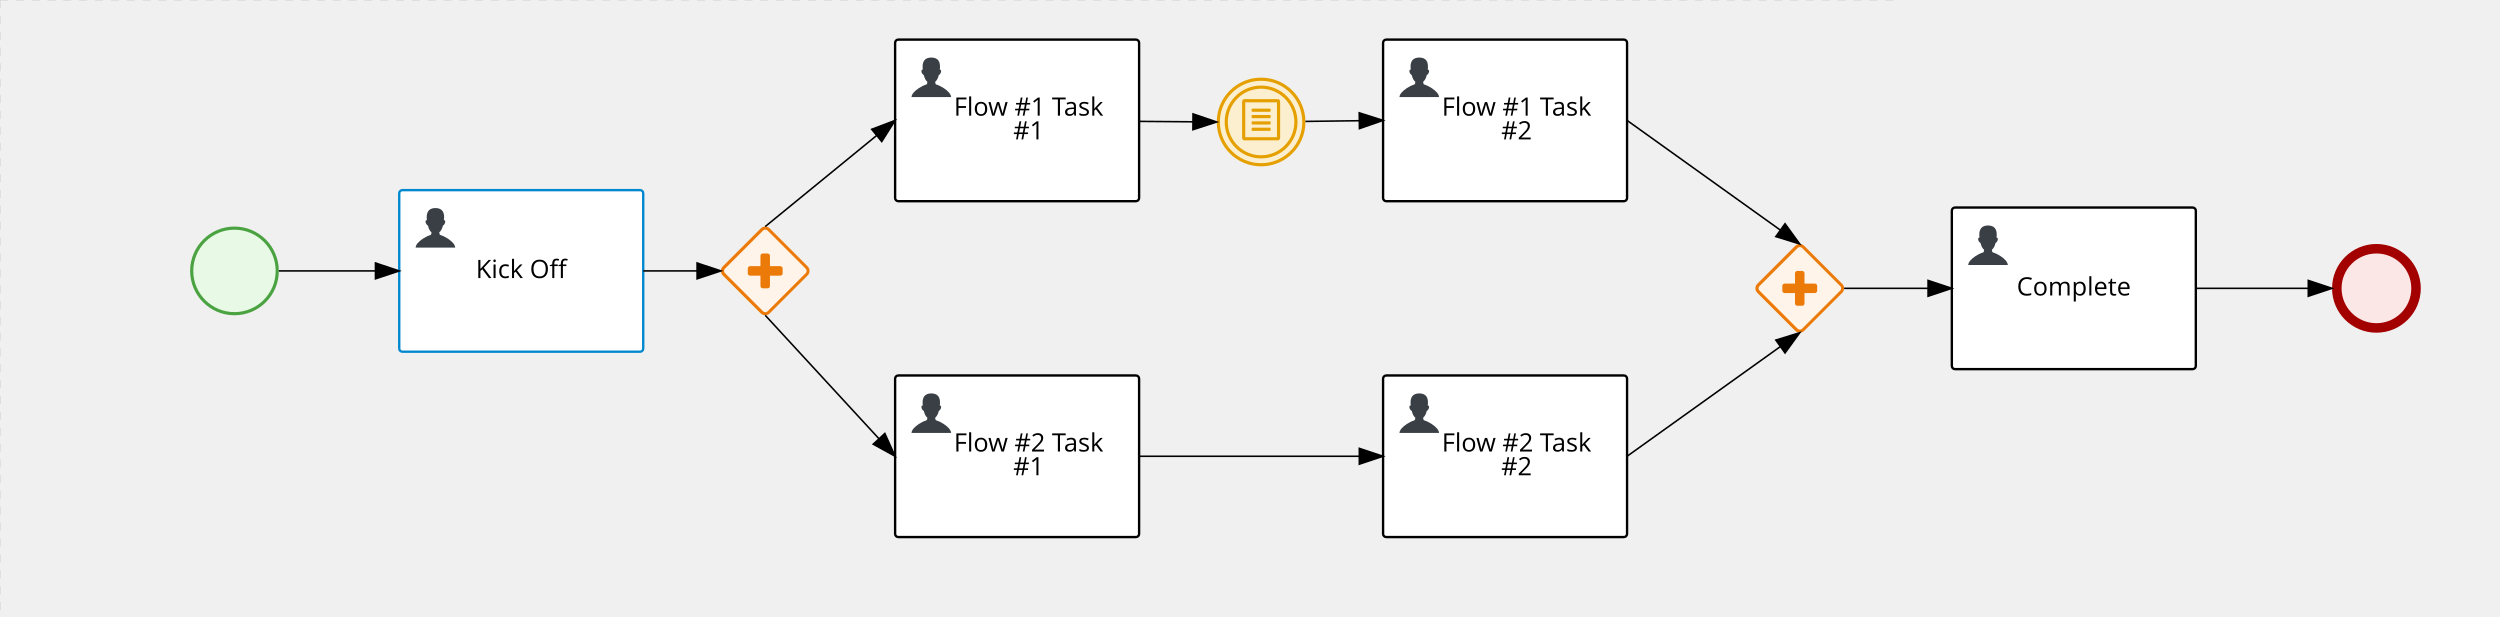
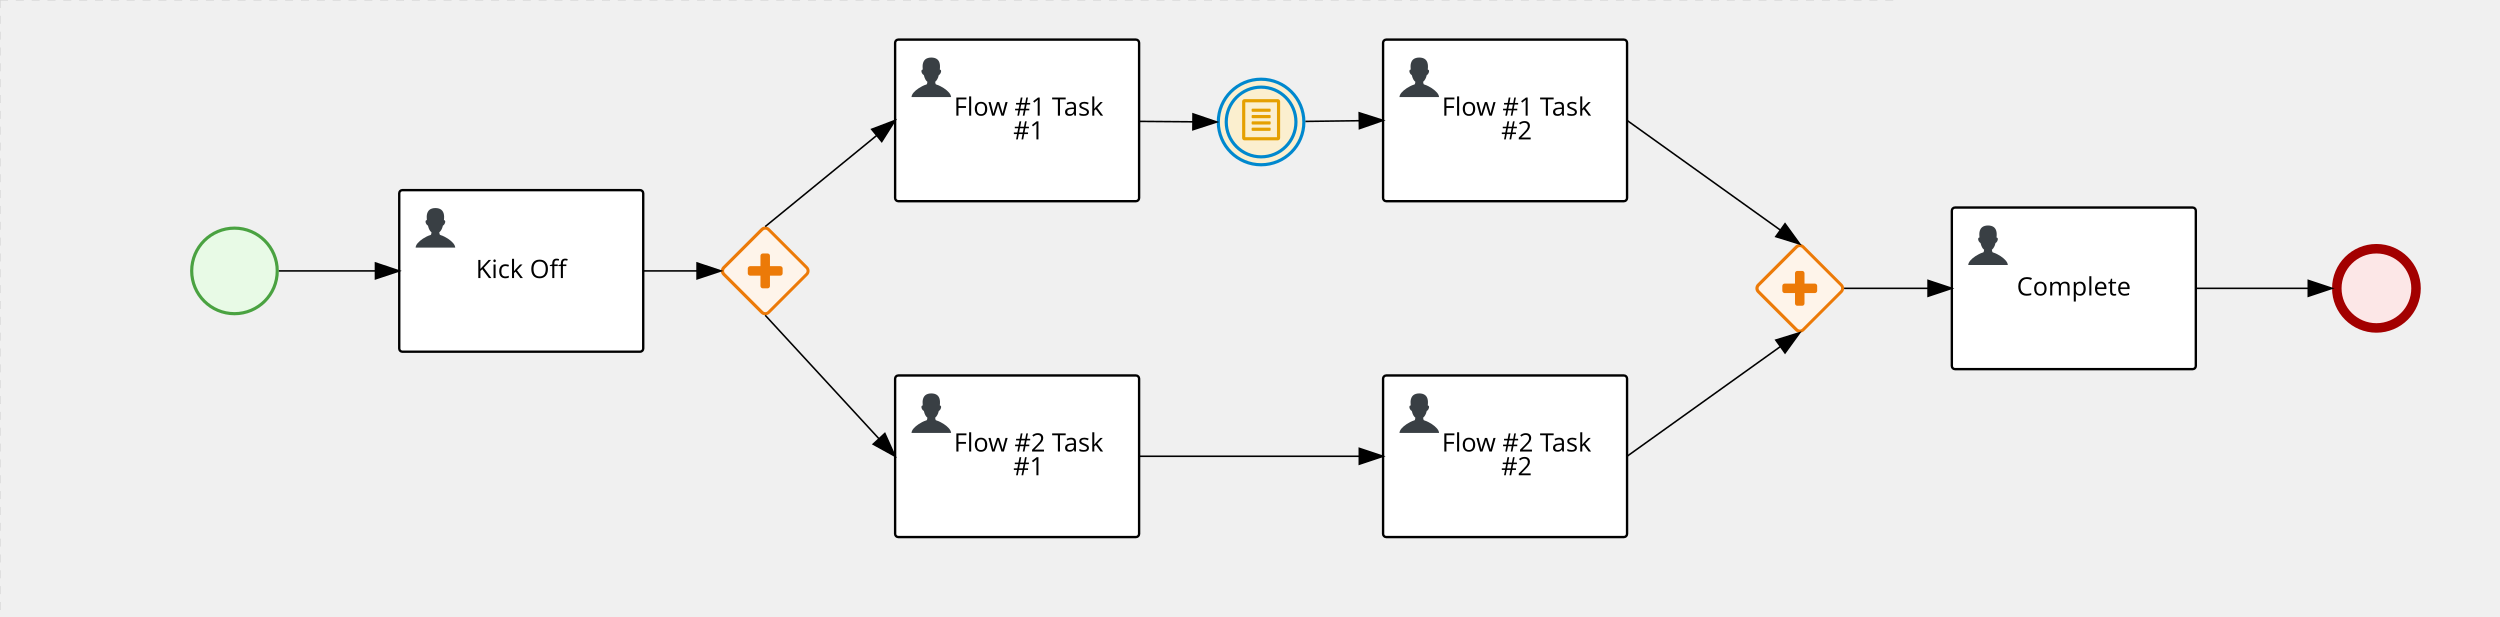
<svg xmlns="http://www.w3.org/2000/svg" version="1.1" width="1578" height="389" viewBox="0 0 1578 389">
  <defs />
  <g transform="matrix(1,0,0,1,0,0)">
    <g>
      <g>
        <g>
          <path fill="none" stroke="#d3d3d3" paint-order="fill stroke markers" d=" M 0 0 L 1200 0" stroke-miterlimit="10" stroke-opacity="0.8" stroke-dasharray="5" />
        </g>
        <g>
          <path fill="none" stroke="#d3d3d3" paint-order="fill stroke markers" d=" M 0 0 L 0 800" stroke-miterlimit="10" stroke-opacity="0.8" stroke-dasharray="5" />
        </g>
      </g>
      <g id="_BA4BEED1-CA47-4D5D-BA2C-E7393D8CBF54" bpmn2nodeid="_BA4BEED1-CA47-4D5D-BA2C-E7393D8CBF54" transform="matrix(1,0,0,1,1472,154)">
        <g>
          <path fill="none" stroke="none" />
        </g>
        <g transform="matrix(0.125,0,0,0.125,0,0)">
          <g transform="matrix(1,0,0,1,0,0)">
            <path fill="#fce7e7" stroke="none" id="_BA4BEED1-CA47-4D5D-BA2C-E7393D8CBF54?shapeType=BACKGROUND" paint-order="stroke fill markers" d=" M 0 0 M 444 224 C 444 263.9 434.2 300.8 414.4 334.5 C 394.7 368.2 368 394.9 334.4 414.5 C 300.8 434.1 263.9 444 224 444 C 184.1 444 147.2 434.2 113.5 414.4 C 79.8 394.7 53.1 368 33.5 334.4 C 13.9 300.8 4 263.9 4 224 C 4 184.1 13.8 147.2 33.6 113.5 C 53.4 79.8 80.1 53.1 113.6 33.5 C 147.1 13.9 184.1 4 224 4 C 263.9 4 300.8 13.8 334.5 33.6 C 368.2 53.4 394.9 80.1 414.5 113.6 C 434.1 147.1 444 184.1 444 224 Z" />
          </g>
          <g>
            <g transform="matrix(1,0,0,1,0,0)">
              <g transform="matrix(1,0,0,1,0,0)">
                <path fill="#a30000" stroke="none" id="_BA4BEED1-CA47-4D5D-BA2C-E7393D8CBF54?shapeType=BORDER&amp;renderType=FILL" paint-order="stroke fill markers" d=" M 0 0 M 224 0 C 100.3 0 0 100.3 0 224 C 0 347.7 100.3 448 224 448 C 347.7 448 448 347.7 448 224 C 448 100.3 347.7 0 224 0 Z M 0 0 M 224 400 C 126.8 400 48 321.2 48 224 C 48 126.8 126.8 48 224 48 C 321.2 48 400 126.8 400 224 C 400 321.2 321.2 400 224 400 Z" />
              </g>
            </g>
          </g>
        </g>
        <g transform="matrix(1,0,0,1,28,61)" />
      </g>
      <g id="_E9898EFC-017A-43D7-BCE4-5E4496373367" bpmn2nodeid="_E9898EFC-017A-43D7-BCE4-5E4496373367" transform="matrix(1,0,0,1,252,120)">
        <g>
          <path fill="none" stroke="none" />
        </g>
        <g transform="matrix(1,0,0,1,0,0)">
          <path fill="#ffffff" stroke="none" id="_E9898EFC-017A-43D7-BCE4-5E4496373367?shapeType=BACKGROUND" paint-order="stroke fill markers" d=" M 2 0 L 152 0 L 152 0 A 2 2 0 0 1 154 2 L 154 100 L 154 100 A 2 2 0 0 1 152 102 L 2 102 L 2 102 A 2 2 0 0 1 0 100 L 0 2 L 0 2 A 2 2 0 0 1 2 0 Z" />
        </g>
        <g transform="matrix(1,0,0,1,0,0)">
-           <path fill="none" stroke="rgb(0,136,206)" id="_E9898EFC-017A-43D7-BCE4-5E4496373367?shapeType=BORDER&amp;renderType=STROKE" paint-order="fill stroke markers" d=" M 2 0 L 152 0 L 152 0 A 2 2 0 0 1 154 2 L 154 100 L 154 100 A 2 2 0 0 1 152 102 L 2 102 L 2 102 A 2 2 0 0 1 0 100 L 0 2 L 0 2 A 2 2 0 0 1 2 0 Z" stroke-miterlimit="10" stroke-width="1.5" stroke-dasharray="" />
+           <path fill="none" stroke="rgb(0,0,0)" id="_E9898EFC-017A-43D7-BCE4-5E4496373367?shapeType=BORDER&amp;renderType=STROKE" paint-order="fill stroke markers" d=" M 2 0 L 152 0 L 152 0 A 2 2 0 0 1 154 2 L 154 100 L 154 100 A 2 2 0 0 1 152 102 L 2 102 L 2 102 A 2 2 0 0 1 0 100 L 0 2 L 0 2 A 2 2 0 0 1 2 0 Z" stroke-miterlimit="10" stroke-width="1.5" stroke-dasharray="" />
        </g>
        <g>
          <g transform="matrix(0.06,0,0,0.06,9.4,9.4)">
            <g transform="matrix(1,0,0,1,0,0)">
              <path fill="#393f44" stroke="none" id="_E9898EFC-017A-43D7-BCE4-5E4496373367_task__Rp8r__WReX" paint-order="stroke fill markers" d=" M 0 0 M 16 445.21 C 16 440.869 18.784 431.129 22.001 424.217 C 35.768 394.64 77.283 359.28 129 333.084 C 144.516 325.224 157.347 319.964 167.807 317.174 C 171.932 316.074 175.729 314.414 176.525 313.363 C 178.894 310.234 180.914 302.908 181.727 294.5 L 182.5 286.5 L 178.507 283.455 C 166.303 274.146 154.284 251.678 148.04 226.5 C 145.611 216.707 145.056 215.462 142.984 215.158 C 141.703 214.97 138.083 212.243 134.939 209.099 C 123.233 197.393 116.891 177.376 121.44 166.49 C 123.002 162.751 128.155 159.01 131.75 159.004 C 134.448 159 134.471 158.603 132.914 138.788 C 130.927 113.496 134.279 92.265 143.132 74.076 C 152.232 55.38 167.569 42.882 189.049 36.66 C 210.203 30.532 237.797 30.532 258.951 36.66 C 300.042 48.563 318.958 83.806 314.955 141 C 314.32 150.075 313.624 157.788 313.409 158.14 C 313.194 158.493 314.575 159.073 316.479 159.43 C 328.929 161.766 330.986 177.018 321.496 196.621 C 316.903 206.109 309.357 214.508 304.817 215.185 C 303.023 215.453 302.293 217.146 299.943 226.5 C 296.659 239.567 294.474 245.305 287.948 257.995 C 282.491 268.606 273.035 281.109 268.108 284.229 L 264.871 286.278 L 265.518 292.889 C 266.345 301.33 268.639 309.871 270.877 312.837 C 272.067 314.415 275.002 315.79 280.063 317.139 C 291.069 320.075 303.617 325.274 321 334.102 C 369.815 358.891 410.848 393.758 425.032 422.5 C 429.07 430.682 432 440.232 432 445.21 L 432 448 L 224 448 L 16 448 L 16 445.21 Z" />
            </g>
          </g>
        </g>
        <g transform="matrix(1,0,0,1,4.04,13.68)">
          <g transform="matrix(0.04,0,0,0.04,63.36,69.12)">
            <g transform="matrix(1,0,0,1,0,0)">
              <path fill="none" stroke="none" />
            </g>
            <g transform="matrix(1,0,0,1,0,0)">
              <path fill="none" stroke="none" />
            </g>
          </g>
        </g>
        <g transform="matrix(1,0,0,1,48.32812,43.5)">
          <text fill="#000000" stroke="none" font-family="Open Sans" font-size="12pt" font-style="normal" font-weight="normal" text-decoration="normal" x="28.672" y="12" text-anchor="middle" dominant-baseline="alphabetic">Kick Off</text>
        </g>
      </g>
      <g id="_3ABBC17C-A052-49B1-97A9-339214566421" bpmn2nodeid="_3ABBC17C-A052-49B1-97A9-339214566421" transform="matrix(1,0,0,1,565,237)">
        <g>
          <path fill="none" stroke="none" />
        </g>
        <g transform="matrix(1,0,0,1,0,0)">
          <path fill="#ffffff" stroke="none" id="_3ABBC17C-A052-49B1-97A9-339214566421?shapeType=BACKGROUND" paint-order="stroke fill markers" d=" M 2 0 L 152 0 L 152 0 A 2 2 0 0 1 154 2 L 154 100 L 154 100 A 2 2 0 0 1 152 102 L 2 102 L 2 102 A 2 2 0 0 1 0 100 L 0 2 L 0 2 A 2 2 0 0 1 2 0 Z" />
        </g>
        <g transform="matrix(1,0,0,1,0,0)">
-           <path fill="none" stroke="#000000" id="_3ABBC17C-A052-49B1-97A9-339214566421?shapeType=BORDER&amp;renderType=STROKE" paint-order="fill stroke markers" d=" M 2 0 L 152 0 L 152 0 A 2 2 0 0 1 154 2 L 154 100 L 154 100 A 2 2 0 0 1 152 102 L 2 102 L 2 102 A 2 2 0 0 1 0 100 L 0 2 L 0 2 A 2 2 0 0 1 2 0 Z" stroke-miterlimit="10" stroke-width="1.5" stroke-dasharray="" />
+           <path fill="none" stroke="rgb(0,0,0)" id="_3ABBC17C-A052-49B1-97A9-339214566421?shapeType=BORDER&amp;renderType=STROKE" paint-order="fill stroke markers" d=" M 2 0 L 152 0 L 152 0 A 2 2 0 0 1 154 2 L 154 100 L 154 100 A 2 2 0 0 1 152 102 L 2 102 L 2 102 A 2 2 0 0 1 0 100 L 0 2 L 0 2 A 2 2 0 0 1 2 0 Z" stroke-miterlimit="10" stroke-width="1.5" stroke-dasharray="" />
        </g>
        <g>
          <g transform="matrix(0.06,0,0,0.06,9.4,9.4)">
            <g transform="matrix(1,0,0,1,0,0)">
              <path fill="#393f44" stroke="none" id="_3ABBC17C-A052-49B1-97A9-339214566421_task__Rp8r__WReX" paint-order="stroke fill markers" d=" M 0 0 M 16 445.21 C 16 440.869 18.784 431.129 22.001 424.217 C 35.768 394.64 77.283 359.28 129 333.084 C 144.516 325.224 157.347 319.964 167.807 317.174 C 171.932 316.074 175.729 314.414 176.525 313.363 C 178.894 310.234 180.914 302.908 181.727 294.5 L 182.5 286.5 L 178.507 283.455 C 166.303 274.146 154.284 251.678 148.04 226.5 C 145.611 216.707 145.056 215.462 142.984 215.158 C 141.703 214.97 138.083 212.243 134.939 209.099 C 123.233 197.393 116.891 177.376 121.44 166.49 C 123.002 162.751 128.155 159.01 131.75 159.004 C 134.448 159 134.471 158.603 132.914 138.788 C 130.927 113.496 134.279 92.265 143.132 74.076 C 152.232 55.38 167.569 42.882 189.049 36.66 C 210.203 30.532 237.797 30.532 258.951 36.66 C 300.042 48.563 318.958 83.806 314.955 141 C 314.32 150.075 313.624 157.788 313.409 158.14 C 313.194 158.493 314.575 159.073 316.479 159.43 C 328.929 161.766 330.986 177.018 321.496 196.621 C 316.903 206.109 309.357 214.508 304.817 215.185 C 303.023 215.453 302.293 217.146 299.943 226.5 C 296.659 239.567 294.474 245.305 287.948 257.995 C 282.491 268.606 273.035 281.109 268.108 284.229 L 264.871 286.278 L 265.518 292.889 C 266.345 301.33 268.639 309.871 270.877 312.837 C 272.067 314.415 275.002 315.79 280.063 317.139 C 291.069 320.075 303.617 325.274 321 334.102 C 369.815 358.891 410.848 393.758 425.032 422.5 C 429.07 430.682 432 440.232 432 445.21 L 432 448 L 224 448 L 16 448 L 16 445.21 Z" />
            </g>
          </g>
        </g>
        <g transform="matrix(1,0,0,1,4.04,13.68)">
          <g transform="matrix(0.04,0,0,0.04,63.36,69.12)">
            <g transform="matrix(1,0,0,1,0,0)">
              <path fill="none" stroke="none" />
            </g>
            <g transform="matrix(1,0,0,1,0,0)">
              <path fill="none" stroke="none" />
            </g>
          </g>
        </g>
        <g transform="matrix(1,0,0,1,35,36)">
          <text fill="#000000" stroke="none" font-family="Open Sans" font-size="12pt" font-style="normal" font-weight="normal" text-decoration="normal" x="49.273" y="12" text-anchor="middle" dominant-baseline="alphabetic">Flow #2 Task </text>
          <text fill="#000000" stroke="none" font-family="Open Sans" font-size="12pt" font-style="normal" font-weight="normal" text-decoration="normal" x="49.273" y="27" text-anchor="middle" dominant-baseline="alphabetic">         #1          </text>
        </g>
      </g>
      <g id="_B692B046-14F2-478A-AADB-9AF30D83F9AB" bpmn2nodeid="_B692B046-14F2-478A-AADB-9AF30D83F9AB" transform="matrix(1,0,0,1,565,25)">
        <g>
          <path fill="none" stroke="none" />
        </g>
        <g transform="matrix(1,0,0,1,0,0)">
          <path fill="#ffffff" stroke="none" id="_B692B046-14F2-478A-AADB-9AF30D83F9AB?shapeType=BACKGROUND" paint-order="stroke fill markers" d=" M 2 0 L 152 0 L 152 0 A 2 2 0 0 1 154 2 L 154 100 L 154 100 A 2 2 0 0 1 152 102 L 2 102 L 2 102 A 2 2 0 0 1 0 100 L 0 2 L 0 2 A 2 2 0 0 1 2 0 Z" />
        </g>
        <g transform="matrix(1,0,0,1,0,0)">
-           <path fill="none" stroke="#000000" id="_B692B046-14F2-478A-AADB-9AF30D83F9AB?shapeType=BORDER&amp;renderType=STROKE" paint-order="fill stroke markers" d=" M 2 0 L 152 0 L 152 0 A 2 2 0 0 1 154 2 L 154 100 L 154 100 A 2 2 0 0 1 152 102 L 2 102 L 2 102 A 2 2 0 0 1 0 100 L 0 2 L 0 2 A 2 2 0 0 1 2 0 Z" stroke-miterlimit="10" stroke-width="1.5" stroke-dasharray="" />
+           <path fill="none" stroke="rgb(0,0,0)" id="_B692B046-14F2-478A-AADB-9AF30D83F9AB?shapeType=BORDER&amp;renderType=STROKE" paint-order="fill stroke markers" d=" M 2 0 L 152 0 L 152 0 A 2 2 0 0 1 154 2 L 154 100 L 154 100 A 2 2 0 0 1 152 102 L 2 102 L 2 102 A 2 2 0 0 1 0 100 L 0 2 L 0 2 A 2 2 0 0 1 2 0 Z" stroke-miterlimit="10" stroke-width="1.5" stroke-dasharray="" />
        </g>
        <g>
          <g transform="matrix(0.06,0,0,0.06,9.4,9.4)">
            <g transform="matrix(1,0,0,1,0,0)">
              <path fill="#393f44" stroke="none" id="_B692B046-14F2-478A-AADB-9AF30D83F9AB_task__Rp8r__WReX" paint-order="stroke fill markers" d=" M 0 0 M 16 445.21 C 16 440.869 18.784 431.129 22.001 424.217 C 35.768 394.64 77.283 359.28 129 333.084 C 144.516 325.224 157.347 319.964 167.807 317.174 C 171.932 316.074 175.729 314.414 176.525 313.363 C 178.894 310.234 180.914 302.908 181.727 294.5 L 182.5 286.5 L 178.507 283.455 C 166.303 274.146 154.284 251.678 148.04 226.5 C 145.611 216.707 145.056 215.462 142.984 215.158 C 141.703 214.97 138.083 212.243 134.939 209.099 C 123.233 197.393 116.891 177.376 121.44 166.49 C 123.002 162.751 128.155 159.01 131.75 159.004 C 134.448 159 134.471 158.603 132.914 138.788 C 130.927 113.496 134.279 92.265 143.132 74.076 C 152.232 55.38 167.569 42.882 189.049 36.66 C 210.203 30.532 237.797 30.532 258.951 36.66 C 300.042 48.563 318.958 83.806 314.955 141 C 314.32 150.075 313.624 157.788 313.409 158.14 C 313.194 158.493 314.575 159.073 316.479 159.43 C 328.929 161.766 330.986 177.018 321.496 196.621 C 316.903 206.109 309.357 214.508 304.817 215.185 C 303.023 215.453 302.293 217.146 299.943 226.5 C 296.659 239.567 294.474 245.305 287.948 257.995 C 282.491 268.606 273.035 281.109 268.108 284.229 L 264.871 286.278 L 265.518 292.889 C 266.345 301.33 268.639 309.871 270.877 312.837 C 272.067 314.415 275.002 315.79 280.063 317.139 C 291.069 320.075 303.617 325.274 321 334.102 C 369.815 358.891 410.848 393.758 425.032 422.5 C 429.07 430.682 432 440.232 432 445.21 L 432 448 L 224 448 L 16 448 L 16 445.21 Z" />
            </g>
          </g>
        </g>
        <g transform="matrix(1,0,0,1,4.04,13.68)">
          <g transform="matrix(0.04,0,0,0.04,63.36,69.12)">
            <g transform="matrix(1,0,0,1,0,0)">
              <path fill="none" stroke="none" />
            </g>
            <g transform="matrix(1,0,0,1,0,0)">
              <path fill="none" stroke="none" />
            </g>
          </g>
        </g>
        <g transform="matrix(1,0,0,1,35,36)">
          <text fill="#000000" stroke="none" font-family="Open Sans" font-size="12pt" font-style="normal" font-weight="normal" text-decoration="normal" x="49.273" y="12" text-anchor="middle" dominant-baseline="alphabetic">Flow #1 Task </text>
          <text fill="#000000" stroke="none" font-family="Open Sans" font-size="12pt" font-style="normal" font-weight="normal" text-decoration="normal" x="49.273" y="27" text-anchor="middle" dominant-baseline="alphabetic">         #1          </text>
        </g>
      </g>
      <g id="_5B575DFC-93BD-48AD-B0F9-90FAED2B673E" bpmn2nodeid="_5B575DFC-93BD-48AD-B0F9-90FAED2B673E" transform="matrix(1,0,0,1,873,237)">
        <g>
          <path fill="none" stroke="none" />
        </g>
        <g transform="matrix(1,0,0,1,0,0)">
          <path fill="#ffffff" stroke="none" id="_5B575DFC-93BD-48AD-B0F9-90FAED2B673E?shapeType=BACKGROUND" paint-order="stroke fill markers" d=" M 2 0 L 152 0 L 152 0 A 2 2 0 0 1 154 2 L 154 100 L 154 100 A 2 2 0 0 1 152 102 L 2 102 L 2 102 A 2 2 0 0 1 0 100 L 0 2 L 0 2 A 2 2 0 0 1 2 0 Z" />
        </g>
        <g transform="matrix(1,0,0,1,0,0)">
          <path fill="none" stroke="#000000" id="_5B575DFC-93BD-48AD-B0F9-90FAED2B673E?shapeType=BORDER&amp;renderType=STROKE" paint-order="fill stroke markers" d=" M 2 0 L 152 0 L 152 0 A 2 2 0 0 1 154 2 L 154 100 L 154 100 A 2 2 0 0 1 152 102 L 2 102 L 2 102 A 2 2 0 0 1 0 100 L 0 2 L 0 2 A 2 2 0 0 1 2 0 Z" stroke-miterlimit="10" stroke-width="1.5" stroke-dasharray="" />
        </g>
        <g>
          <g transform="matrix(0.06,0,0,0.06,9.4,9.4)">
            <g transform="matrix(1,0,0,1,0,0)">
              <path fill="#393f44" stroke="none" id="_5B575DFC-93BD-48AD-B0F9-90FAED2B673E_task__Rp8r__WReX" paint-order="stroke fill markers" d=" M 0 0 M 16 445.21 C 16 440.869 18.784 431.129 22.001 424.217 C 35.768 394.64 77.283 359.28 129 333.084 C 144.516 325.224 157.347 319.964 167.807 317.174 C 171.932 316.074 175.729 314.414 176.525 313.363 C 178.894 310.234 180.914 302.908 181.727 294.5 L 182.5 286.5 L 178.507 283.455 C 166.303 274.146 154.284 251.678 148.04 226.5 C 145.611 216.707 145.056 215.462 142.984 215.158 C 141.703 214.97 138.083 212.243 134.939 209.099 C 123.233 197.393 116.891 177.376 121.44 166.49 C 123.002 162.751 128.155 159.01 131.75 159.004 C 134.448 159 134.471 158.603 132.914 138.788 C 130.927 113.496 134.279 92.265 143.132 74.076 C 152.232 55.38 167.569 42.882 189.049 36.66 C 210.203 30.532 237.797 30.532 258.951 36.66 C 300.042 48.563 318.958 83.806 314.955 141 C 314.32 150.075 313.624 157.788 313.409 158.14 C 313.194 158.493 314.575 159.073 316.479 159.43 C 328.929 161.766 330.986 177.018 321.496 196.621 C 316.903 206.109 309.357 214.508 304.817 215.185 C 303.023 215.453 302.293 217.146 299.943 226.5 C 296.659 239.567 294.474 245.305 287.948 257.995 C 282.491 268.606 273.035 281.109 268.108 284.229 L 264.871 286.278 L 265.518 292.889 C 266.345 301.33 268.639 309.871 270.877 312.837 C 272.067 314.415 275.002 315.79 280.063 317.139 C 291.069 320.075 303.617 325.274 321 334.102 C 369.815 358.891 410.848 393.758 425.032 422.5 C 429.07 430.682 432 440.232 432 445.21 L 432 448 L 224 448 L 16 448 L 16 445.21 Z" />
            </g>
          </g>
        </g>
        <g transform="matrix(1,0,0,1,4.04,13.68)">
          <g transform="matrix(0.04,0,0,0.04,63.36,69.12)">
            <g transform="matrix(1,0,0,1,0,0)">
              <path fill="none" stroke="none" />
            </g>
            <g transform="matrix(1,0,0,1,0,0)">
              <path fill="none" stroke="none" />
            </g>
          </g>
        </g>
        <g transform="matrix(1,0,0,1,35,36)">
          <text fill="#000000" stroke="none" font-family="Open Sans" font-size="12pt" font-style="normal" font-weight="normal" text-decoration="normal" x="49.273" y="12" text-anchor="middle" dominant-baseline="alphabetic">Flow #2 Task </text>
          <text fill="#000000" stroke="none" font-family="Open Sans" font-size="12pt" font-style="normal" font-weight="normal" text-decoration="normal" x="49.273" y="27" text-anchor="middle" dominant-baseline="alphabetic">         #2          </text>
        </g>
      </g>
      <g id="_0ECD0593-484F-4143-88A2-78148343E1E8" bpmn2nodeid="_0ECD0593-484F-4143-88A2-78148343E1E8" transform="matrix(1,0,0,1,1232,131)">
        <g>
          <path fill="none" stroke="none" />
        </g>
        <g transform="matrix(1,0,0,1,0,0)">
          <path fill="#ffffff" stroke="none" id="_0ECD0593-484F-4143-88A2-78148343E1E8?shapeType=BACKGROUND" paint-order="stroke fill markers" d=" M 2 0 L 152 0 L 152 0 A 2 2 0 0 1 154 2 L 154 100 L 154 100 A 2 2 0 0 1 152 102 L 2 102 L 2 102 A 2 2 0 0 1 0 100 L 0 2 L 0 2 A 2 2 0 0 1 2 0 Z" />
        </g>
        <g transform="matrix(1,0,0,1,0,0)">
          <path fill="none" stroke="#000000" id="_0ECD0593-484F-4143-88A2-78148343E1E8?shapeType=BORDER&amp;renderType=STROKE" paint-order="fill stroke markers" d=" M 2 0 L 152 0 L 152 0 A 2 2 0 0 1 154 2 L 154 100 L 154 100 A 2 2 0 0 1 152 102 L 2 102 L 2 102 A 2 2 0 0 1 0 100 L 0 2 L 0 2 A 2 2 0 0 1 2 0 Z" stroke-miterlimit="10" stroke-width="1.5" stroke-dasharray="" />
        </g>
        <g>
          <g transform="matrix(0.06,0,0,0.06,9.4,9.4)">
            <g transform="matrix(1,0,0,1,0,0)">
              <path fill="#393f44" stroke="none" id="_0ECD0593-484F-4143-88A2-78148343E1E8_task__Rp8r__WReX" paint-order="stroke fill markers" d=" M 0 0 M 16 445.21 C 16 440.869 18.784 431.129 22.001 424.217 C 35.768 394.64 77.283 359.28 129 333.084 C 144.516 325.224 157.347 319.964 167.807 317.174 C 171.932 316.074 175.729 314.414 176.525 313.363 C 178.894 310.234 180.914 302.908 181.727 294.5 L 182.5 286.5 L 178.507 283.455 C 166.303 274.146 154.284 251.678 148.04 226.5 C 145.611 216.707 145.056 215.462 142.984 215.158 C 141.703 214.97 138.083 212.243 134.939 209.099 C 123.233 197.393 116.891 177.376 121.44 166.49 C 123.002 162.751 128.155 159.01 131.75 159.004 C 134.448 159 134.471 158.603 132.914 138.788 C 130.927 113.496 134.279 92.265 143.132 74.076 C 152.232 55.38 167.569 42.882 189.049 36.66 C 210.203 30.532 237.797 30.532 258.951 36.66 C 300.042 48.563 318.958 83.806 314.955 141 C 314.32 150.075 313.624 157.788 313.409 158.14 C 313.194 158.493 314.575 159.073 316.479 159.43 C 328.929 161.766 330.986 177.018 321.496 196.621 C 316.903 206.109 309.357 214.508 304.817 215.185 C 303.023 215.453 302.293 217.146 299.943 226.5 C 296.659 239.567 294.474 245.305 287.948 257.995 C 282.491 268.606 273.035 281.109 268.108 284.229 L 264.871 286.278 L 265.518 292.889 C 266.345 301.33 268.639 309.871 270.877 312.837 C 272.067 314.415 275.002 315.79 280.063 317.139 C 291.069 320.075 303.617 325.274 321 334.102 C 369.815 358.891 410.848 393.758 425.032 422.5 C 429.07 430.682 432 440.232 432 445.21 L 432 448 L 224 448 L 16 448 L 16 445.21 Z" />
            </g>
          </g>
        </g>
        <g transform="matrix(1,0,0,1,4.04,13.68)">
          <g transform="matrix(0.04,0,0,0.04,63.36,69.12)">
            <g transform="matrix(1,0,0,1,0,0)">
              <path fill="none" stroke="none" />
            </g>
            <g transform="matrix(1,0,0,1,0,0)">
              <path fill="none" stroke="none" />
            </g>
          </g>
        </g>
        <g transform="matrix(1,0,0,1,40.95312,43.5)">
          <text fill="#000000" stroke="none" font-family="Open Sans" font-size="12pt" font-style="normal" font-weight="normal" text-decoration="normal" x="36.047" y="12" text-anchor="middle" dominant-baseline="alphabetic">Complete</text>
        </g>
      </g>
      <g id="_B4655BF5-D33F-4602-A8C2-382B51252B2A" bpmn2nodeid="_B4655BF5-D33F-4602-A8C2-382B51252B2A" transform="matrix(1,0,0,1,873,25)">
        <g>
          <path fill="none" stroke="none" />
        </g>
        <g transform="matrix(1,0,0,1,0,0)">
          <path fill="#ffffff" stroke="none" id="_B4655BF5-D33F-4602-A8C2-382B51252B2A?shapeType=BACKGROUND" paint-order="stroke fill markers" d=" M 2 0 L 152 0 L 152 0 A 2 2 0 0 1 154 2 L 154 100 L 154 100 A 2 2 0 0 1 152 102 L 2 102 L 2 102 A 2 2 0 0 1 0 100 L 0 2 L 0 2 A 2 2 0 0 1 2 0 Z" />
        </g>
        <g transform="matrix(1,0,0,1,0,0)">
          <path fill="none" stroke="#000000" id="_B4655BF5-D33F-4602-A8C2-382B51252B2A?shapeType=BORDER&amp;renderType=STROKE" paint-order="fill stroke markers" d=" M 2 0 L 152 0 L 152 0 A 2 2 0 0 1 154 2 L 154 100 L 154 100 A 2 2 0 0 1 152 102 L 2 102 L 2 102 A 2 2 0 0 1 0 100 L 0 2 L 0 2 A 2 2 0 0 1 2 0 Z" stroke-miterlimit="10" stroke-width="1.5" stroke-dasharray="" />
        </g>
        <g>
          <g transform="matrix(0.06,0,0,0.06,9.4,9.4)">
            <g transform="matrix(1,0,0,1,0,0)">
              <path fill="#393f44" stroke="none" id="_B4655BF5-D33F-4602-A8C2-382B51252B2A_task__Rp8r__WReX" paint-order="stroke fill markers" d=" M 0 0 M 16 445.21 C 16 440.869 18.784 431.129 22.001 424.217 C 35.768 394.64 77.283 359.28 129 333.084 C 144.516 325.224 157.347 319.964 167.807 317.174 C 171.932 316.074 175.729 314.414 176.525 313.363 C 178.894 310.234 180.914 302.908 181.727 294.5 L 182.5 286.5 L 178.507 283.455 C 166.303 274.146 154.284 251.678 148.04 226.5 C 145.611 216.707 145.056 215.462 142.984 215.158 C 141.703 214.97 138.083 212.243 134.939 209.099 C 123.233 197.393 116.891 177.376 121.44 166.49 C 123.002 162.751 128.155 159.01 131.75 159.004 C 134.448 159 134.471 158.603 132.914 138.788 C 130.927 113.496 134.279 92.265 143.132 74.076 C 152.232 55.38 167.569 42.882 189.049 36.66 C 210.203 30.532 237.797 30.532 258.951 36.66 C 300.042 48.563 318.958 83.806 314.955 141 C 314.32 150.075 313.624 157.788 313.409 158.14 C 313.194 158.493 314.575 159.073 316.479 159.43 C 328.929 161.766 330.986 177.018 321.496 196.621 C 316.903 206.109 309.357 214.508 304.817 215.185 C 303.023 215.453 302.293 217.146 299.943 226.5 C 296.659 239.567 294.474 245.305 287.948 257.995 C 282.491 268.606 273.035 281.109 268.108 284.229 L 264.871 286.278 L 265.518 292.889 C 266.345 301.33 268.639 309.871 270.877 312.837 C 272.067 314.415 275.002 315.79 280.063 317.139 C 291.069 320.075 303.617 325.274 321 334.102 C 369.815 358.891 410.848 393.758 425.032 422.5 C 429.07 430.682 432 440.232 432 445.21 L 432 448 L 224 448 L 16 448 L 16 445.21 Z" />
            </g>
          </g>
        </g>
        <g transform="matrix(1,0,0,1,4.04,13.68)">
          <g transform="matrix(0.04,0,0,0.04,63.36,69.12)">
            <g transform="matrix(1,0,0,1,0,0)">
              <path fill="none" stroke="none" />
            </g>
            <g transform="matrix(1,0,0,1,0,0)">
              <path fill="none" stroke="none" />
            </g>
          </g>
        </g>
        <g transform="matrix(1,0,0,1,35,36)">
          <text fill="#000000" stroke="none" font-family="Open Sans" font-size="12pt" font-style="normal" font-weight="normal" text-decoration="normal" x="49.273" y="12" text-anchor="middle" dominant-baseline="alphabetic">Flow #1 Task </text>
          <text fill="#000000" stroke="none" font-family="Open Sans" font-size="12pt" font-style="normal" font-weight="normal" text-decoration="normal" x="49.273" y="27" text-anchor="middle" dominant-baseline="alphabetic">         #2          </text>
        </g>
      </g>
      <g id="_10C1DB0F-2CB1-4535-8DE8-10913F5F676C" bpmn2nodeid="_10C1DB0F-2CB1-4535-8DE8-10913F5F676C" transform="matrix(1,0,0,1,768,49)">
        <g>
          <path fill="none" stroke="none" />
        </g>
        <g transform="matrix(0.125,0,0,0.125,0,0)">
          <g transform="matrix(1,0,0,1,0,0)">
            <path fill="#fbefcf" stroke="none" id="_10C1DB0F-2CB1-4535-8DE8-10913F5F676C?shapeType=BACKGROUND" paint-order="stroke fill markers" d=" M 0 0 M 444 224 C 444 263.9 434.2 300.8 414.4 334.5 C 394.7 368.2 368 394.9 334.4 414.5 C 300.8 434.1 263.9 444 224 444 C 184.1 444 147.2 434.2 113.5 414.4 C 79.8 394.7 53.1 368 33.5 334.4 C 13.9 300.8 4 263.9 4 224 C 4 184.1 13.8 147.2 33.6 113.5 C 53.4 79.8 80.1 53.1 113.6 33.5 C 147.1 13.9 184.1 4 224 4 C 263.9 4 300.8 13.8 334.5 33.6 C 368.2 53.4 394.9 80.1 414.5 113.6 C 434.1 147.1 444 184.1 444 224 Z" />
          </g>
          <g>
            <g transform="matrix(1,0,0,1,0,0)">
              <g transform="matrix(1,0,0,1,0,0)">
-                 <path fill="rgb(229,160,0)" stroke="none" id="_10C1DB0F-2CB1-4535-8DE8-10913F5F676C?shapeType=BORDER&amp;renderType=FILL" paint-order="stroke fill markers" d=" M 0 0 M 224 408 C 122.5 408 40 325.5 40 224 C 40 122.5 122.5 40 224 40 C 325.5 40 408 122.5 408 224 C 408 325.5 325.5 408 224 408 Z M 0 0 M 224 56 C 131.4 56 56 131.4 56 224 C 56 316.6 131.4 392 224 392 C 316.6 392 392 316.6 392 224 C 392 131.4 316.6 56 224 56 Z M 0 0 M 224 16 C 252.1 16 279.3 21.5 305 32.3 C 329.8 42.8 352 57.8 371.1 76.9 C 390.2 96 405.2 118.3 415.7 143 C 426.5 168.6 432 195.9 432 224 C 432 252.1 426.5 279.3 415.7 305 C 405.2 329.8 390.2 352 371.1 371.1 C 352 390.2 329.7 405.2 305 415.7 C 279.4 426.5 252.1 432 224 432 C 195.9 432 168.7 426.5 143 415.7 C 118.2 405.2 96 390.2 76.9 371.1 C 57.8 352 42.8 329.7 32.3 305 C 21.5 279.3 16 252.1 16 224 C 16 195.9 21.5 168.7 32.3 143 C 42.8 118.2 57.8 96 76.9 76.9 C 96 57.8 118.3 42.8 143 32.3 C 168.7 21.5 195.9 16 224 16 M 224 0 C 100.3 0 0 100.3 0 224 C 0 347.7 100.3 448 224 448 C 347.7 448 448 347.7 448 224 C 448 100.3 347.7 0 224 0 L 224 0 Z" />
+                 <path fill="rgb(0,136,206)" stroke="none" id="_10C1DB0F-2CB1-4535-8DE8-10913F5F676C?shapeType=BORDER&amp;renderType=FILL" paint-order="stroke fill markers" d=" M 0 0 M 224 408 C 122.5 408 40 325.5 40 224 C 40 122.5 122.5 40 224 40 C 325.5 40 408 122.5 408 224 C 408 325.5 325.5 408 224 408 Z M 0 0 M 224 56 C 131.4 56 56 131.4 56 224 C 56 316.6 131.4 392 224 392 C 316.6 392 392 316.6 392 224 C 392 131.4 316.6 56 224 56 Z M 0 0 M 224 16 C 252.1 16 279.3 21.5 305 32.3 C 329.8 42.8 352 57.8 371.1 76.9 C 390.2 96 405.2 118.3 415.7 143 C 426.5 168.6 432 195.9 432 224 C 432 252.1 426.5 279.3 415.7 305 C 405.2 329.8 390.2 352 371.1 371.1 C 352 390.2 329.7 405.2 305 415.7 C 279.4 426.5 252.1 432 224 432 C 195.9 432 168.7 426.5 143 415.7 C 118.2 405.2 96 390.2 76.9 371.1 C 57.8 352 42.8 329.7 32.3 305 C 21.5 279.3 16 252.1 16 224 C 16 195.9 21.5 168.7 32.3 143 C 42.8 118.2 57.8 96 76.9 76.9 C 96 57.8 118.3 42.8 143 32.3 C 168.7 21.5 195.9 16 224 16 M 224 0 C 100.3 0 0 100.3 0 224 C 0 347.7 100.3 448 224 448 C 347.7 448 448 347.7 448 224 C 448 100.3 347.7 0 224 0 L 224 0 Z" />
              </g>
            </g>
          </g>
          <g>
            <g transform="matrix(1,0,0,1,0,0)">
              <g transform="matrix(1,0,0,1,0,0)">
                <path fill="#e5a000" stroke="none" id="_10C1DB0F-2CB1-4535-8DE8-10913F5F676C_conditional-catching" paint-order="stroke fill markers" d=" M 0 0 M 320.2 304.7 C 320.2 308 319.1 310.8 316.7 313.2 C 314.3 315.5 311.6 316.7 308.2 316.7 L 140.2 316.7 C 136.8 316.7 134 315.5 131.7 313.2 C 129.3 310.8 128.2 308 128.2 304.7 L 128.2 120.7 C 128.2 117.4 129.3 114.5 131.7 112.2 C 134 109.9 136.8 108.7 140.2 108.7 L 308.2 108.7 C 311.6 108.7 314.3 109.9 316.7 112.2 C 319.1 114.5 320.2 117.4 320.2 120.7 L 320.2 304.7 Z M 0 0 M 304.2 300.7 L 304.2 124.7 L 144.2 124.7 L 144.2 300.7 L 304.2 300.7 Z M 0 0 M 176.2 192.7 C 176.2 191.5 176.6 190.6 177.3 189.8 C 178 189 179 188.7 180.2 188.7 L 268.2 188.7 C 269.3 188.7 270.3 189.1 271.1 189.8 C 271.9 190.5 272.2 191.5 272.2 192.7 L 272.2 200.7 C 272.2 201.9 271.8 202.8 271.1 203.6 C 270.4 204.4 269.4 204.7 268.2 204.7 L 180.2 204.7 C 179 204.7 178.1 204.3 177.3 203.6 C 176.5 202.9 176.2 201.9 176.2 200.7 L 176.2 192.7 Z M 0 0 M 176.2 160.7 C 176.2 159.5 176.6 158.6 177.3 157.8 C 178 157 179 156.7 180.2 156.7 L 268.2 156.7 C 269.3 156.7 270.3 157.1 271.1 157.8 C 271.9 158.5 272.2 159.5 272.2 160.7 L 272.2 168.7 C 272.2 169.9 271.8 170.8 271.1 171.6 C 270.4 172.4 269.4 172.7 268.2 172.7 L 180.2 172.7 C 179 172.7 178.1 172.3 177.3 171.6 C 176.5 170.9 176.2 169.9 176.2 168.7 L 176.2 160.7 Z M 0 0 M 268.2 220.7 C 269.3 220.7 270.3 221.1 271.1 221.8 C 271.9 222.5 272.2 223.5 272.2 224.7 L 272.2 232.7 C 272.2 233.9 271.8 234.8 271.1 235.6 C 270.4 236.4 269.4 236.7 268.2 236.7 L 180.2 236.7 C 179 236.7 178.1 236.3 177.3 235.6 C 176.5 234.9 176.2 233.9 176.2 232.7 L 176.2 224.7 C 176.2 223.5 176.6 222.6 177.3 221.8 C 178 221 179 220.7 180.2 220.7 L 268.2 220.7 Z M 0 0 M 268.2 252.7 C 269.3 252.7 270.3 253.1 271.1 253.8 C 271.9 254.5 272.2 255.5 272.2 256.7 L 272.2 264.7 C 272.2 265.8 271.8 266.8 271.1 267.6 C 270.4 268.4 269.4 268.7 268.2 268.7 L 180.2 268.7 C 179 268.7 178.1 268.3 177.3 267.6 C 176.5 266.9 176.2 265.9 176.2 264.7 L 176.2 256.7 C 176.2 255.5 176.6 254.6 177.3 253.8 C 178 253 179 252.7 180.2 252.7 L 268.2 252.7 Z" />
              </g>
            </g>
          </g>
        </g>
        <g transform="matrix(1,0,0,1,28,61)" />
      </g>
      <g id="_3182B652-4577-4F07-ACB8-5AFEE8A685D2" bpmn2nodeid="_3182B652-4577-4F07-ACB8-5AFEE8A685D2" transform="matrix(1,0,0,1,1108,154)">
        <g>
          <path fill="none" stroke="none" />
        </g>
        <g transform="matrix(0.125,0,0,0.125,0,0)">
          <g transform="matrix(1,0,0,1,0,0)">
            <path fill="#fef4ea" stroke="none" id="_3182B652-4577-4F07-ACB8-5AFEE8A685D2?shapeType=BACKGROUND" paint-order="stroke fill markers" d=" M 0 0 M 224.4 4.3 C 216.4 4.3 208.4 7.3 202.3 13.4 L 13.5 202.2 C 1.3 214.4 1.3 234.2 13.5 246.4 L 202.2 435.1 C 208.3 441.2 216.4 444.2 224.3 444.2 C 232.2 444.2 240.3 441.2 246.4 435.1 L 435.1 246.4 C 447.3 234.2 447.3 214.4 435.1 202.2 L 246.5 13.4 C 240.4 7.3 232.4 4.3 224.4 4.3 L 224.4 4.3 Z" />
          </g>
          <g>
            <g transform="matrix(1,0,0,1,0,0)">
              <g transform="matrix(1,0,0,1,0,0)">
                <path fill="#ec7a08" stroke="none" id="_3182B652-4577-4F07-ACB8-5AFEE8A685D2?shapeType=BORDER&amp;renderType=FILL" paint-order="stroke fill markers" d=" M 0 0 M 20.8 212.7 L 213.3 20.2 C 219.6 13.9 229.7 13.9 235.9 20.2 L 428.4 212.7 C 434.7 219 434.7 229.1 428.4 235.3 L 235.9 427.8 C 229.6 434.1 219.5 434.1 213.3 427.8 L 20.8 235.3 C 14.5 229.1 14.5 218.9 20.8 212.7 L 20.8 212.7 Z M 0 0 M 0 224 C 0 232.1 3.1 240.3 9.3 246.5 L 201.5 438.7 C 213.9 451.1 234.1 451.1 246.5 438.7 L 438.7 246.5 C 444.9 240.3 448 232.1 448 224 C 448 215.9 444.9 207.7 438.7 201.5 L 246.5 9.3 C 234.1 -3.1 213.9 -3.1 201.5 9.3 L 9.3 201.5 C 3.1 207.7 0 215.9 0 224 L 0 224 Z" />
              </g>
            </g>
          </g>
          <g>
            <g transform="matrix(1,0,0,1,0,0)">
              <g transform="matrix(1,0,0,1,0,0)">
                <path fill="#ec7a08" stroke="none" id="_3182B652-4577-4F07-ACB8-5AFEE8A685D2_parallel" paint-order="stroke fill markers" d=" M 0 0 M 312 212 L 312 236 C 312 239.4 310.9 242.1 308.5 244.5 C 306.1 246.9 303.4 248 300 248 L 248 248 L 248 300 C 248 303.4 246.9 306.1 244.5 308.5 C 242.1 310.9 239.4 312 236 312 L 212 312 C 208.6 312 205.9 310.9 203.5 308.5 C 201.1 306.1 200 303.4 200 300 L 200 248 L 148 248 C 144.6 248 141.9 246.9 139.5 244.5 C 137.1 242.1 136 239.4 136 236 L 136 212 C 136 208.6 137.1 205.9 139.5 203.5 C 141.9 201.1 144.6 200 148 200 L 200 200 L 200 148 C 200 144.6 201.1 141.9 203.5 139.5 C 205.9 137.1 208.6 136 212 136 L 236 136 C 239.4 136 242.1 137.1 244.5 139.5 C 246.9 141.9 248 144.6 248 148 L 248 200 L 300 200 C 303.4 200 306.1 201.1 308.5 203.5 C 310.9 205.9 312 208.6 312 212 Z" />
              </g>
            </g>
          </g>
        </g>
        <g transform="matrix(1,0,0,1,28,61)" />
      </g>
      <g id="_F454C3E1-7A05-4D34-86F9-868C6AE39C30" bpmn2nodeid="_F454C3E1-7A05-4D34-86F9-868C6AE39C30" transform="matrix(1,0,0,1,120,143)">
        <g>
          <path fill="none" stroke="none" />
        </g>
        <g transform="matrix(0.125,0,0,0.125,0,0)">
          <g transform="matrix(1,0,0,1,0,0)">
            <path fill="#e8fae6" stroke="none" id="_F454C3E1-7A05-4D34-86F9-868C6AE39C30?shapeType=BACKGROUND" paint-order="stroke fill markers" d=" M 0 0 M 444 224 C 444 263.9 434.2 300.8 414.4 334.5 C 394.7 368.2 368 394.9 334.4 414.5 C 300.8 434.1 263.9 444 224 444 C 184.1 444 147.2 434.2 113.5 414.4 C 79.8 394.7 53.1 368 33.5 334.4 C 13.9 300.8 4 263.9 4 224 C 4 184.1 13.8 147.2 33.6 113.5 C 53.4 79.8 80.1 53.1 113.6 33.5 C 147.1 13.9 184.1 4 224 4 C 263.9 4 300.8 13.8 334.5 33.6 C 368.2 53.4 394.9 80.1 414.5 113.6 C 434.1 147.1 444 184.1 444 224 Z" />
          </g>
          <g>
            <g transform="matrix(1,0,0,1,0,0)">
              <g transform="matrix(1,0,0,1,0,0)">
                <path fill="#4aa241" stroke="none" id="_F454C3E1-7A05-4D34-86F9-868C6AE39C30?shapeType=BORDER&amp;renderType=FILL" paint-order="stroke fill markers" d=" M 0 0 M 224 0 C 100.3 0 0 100.3 0 224 C 0 347.7 100.3 448 224 448 C 347.7 448 448 347.7 448 224 C 448 100.3 347.7 0 224 0 Z M 0 0 M 224 432 C 109.1 432 16 338.9 16 224 C 16 109.1 109.1 16 224 16 C 338.9 16 432 109.1 432 224 C 432 338.9 338.9 432 224 432 Z" />
              </g>
            </g>
          </g>
        </g>
        <g transform="matrix(1,0,0,1,28,61)" />
      </g>
      <g id="_74A0727B-0365-4F70-B734-DC8FB97EE333" bpmn2nodeid="_74A0727B-0365-4F70-B734-DC8FB97EE333" transform="matrix(1,0,0,1,455,143)">
        <g>
          <path fill="none" stroke="none" />
        </g>
        <g transform="matrix(0.125,0,0,0.125,0,0)">
          <g transform="matrix(1,0,0,1,0,0)">
            <path fill="#fef4ea" stroke="none" id="_74A0727B-0365-4F70-B734-DC8FB97EE333?shapeType=BACKGROUND" paint-order="stroke fill markers" d=" M 0 0 M 224.4 4.3 C 216.4 4.3 208.4 7.3 202.3 13.4 L 13.5 202.2 C 1.3 214.4 1.3 234.2 13.5 246.4 L 202.2 435.1 C 208.3 441.2 216.4 444.2 224.3 444.2 C 232.2 444.2 240.3 441.2 246.4 435.1 L 435.1 246.4 C 447.3 234.2 447.3 214.4 435.1 202.2 L 246.5 13.4 C 240.4 7.3 232.4 4.3 224.4 4.3 L 224.4 4.3 Z" />
          </g>
          <g>
            <g transform="matrix(1,0,0,1,0,0)">
              <g transform="matrix(1,0,0,1,0,0)">
                <path fill="#ec7a08" stroke="none" id="_74A0727B-0365-4F70-B734-DC8FB97EE333?shapeType=BORDER&amp;renderType=FILL" paint-order="stroke fill markers" d=" M 0 0 M 20.8 212.7 L 213.3 20.2 C 219.6 13.9 229.7 13.9 235.9 20.2 L 428.4 212.7 C 434.7 219 434.7 229.1 428.4 235.3 L 235.9 427.8 C 229.6 434.1 219.5 434.1 213.3 427.8 L 20.8 235.3 C 14.5 229.1 14.5 218.9 20.8 212.7 L 20.8 212.7 Z M 0 0 M 0 224 C 0 232.1 3.1 240.3 9.3 246.5 L 201.5 438.7 C 213.9 451.1 234.1 451.1 246.5 438.7 L 438.7 246.5 C 444.9 240.3 448 232.1 448 224 C 448 215.9 444.9 207.7 438.7 201.5 L 246.5 9.3 C 234.1 -3.1 213.9 -3.1 201.5 9.3 L 9.3 201.5 C 3.1 207.7 0 215.9 0 224 L 0 224 Z" />
              </g>
            </g>
          </g>
          <g>
            <g transform="matrix(1,0,0,1,0,0)">
              <g transform="matrix(1,0,0,1,0,0)">
                <path fill="#ec7a08" stroke="none" id="_74A0727B-0365-4F70-B734-DC8FB97EE333_parallel" paint-order="stroke fill markers" d=" M 0 0 M 312 212 L 312 236 C 312 239.4 310.9 242.1 308.5 244.5 C 306.1 246.9 303.4 248 300 248 L 248 248 L 248 300 C 248 303.4 246.9 306.1 244.5 308.5 C 242.1 310.9 239.4 312 236 312 L 212 312 C 208.6 312 205.9 310.9 203.5 308.5 C 201.1 306.1 200 303.4 200 300 L 200 248 L 148 248 C 144.6 248 141.9 246.9 139.5 244.5 C 137.1 242.1 136 239.4 136 236 L 136 212 C 136 208.6 137.1 205.9 139.5 203.5 C 141.9 201.1 144.6 200 148 200 L 200 200 L 200 148 C 200 144.6 201.1 141.9 203.5 139.5 C 205.9 137.1 208.6 136 212 136 L 236 136 C 239.4 136 242.1 137.1 244.5 139.5 C 246.9 141.9 248 144.6 248 148 L 248 200 L 300 200 C 303.4 200 306.1 201.1 308.5 203.5 C 310.9 205.9 312 208.6 312 212 Z" />
              </g>
            </g>
          </g>
        </g>
        <g transform="matrix(1,0,0,1,28,61)" />
      </g>
      <g id="_48450E6E-DFCD-460A-9EBD-2DCCEE623A17" bpmn2nodeid="_48450E6E-DFCD-460A-9EBD-2DCCEE623A17">
        <g>
          <path fill="none" stroke="#000000" paint-order="fill stroke markers" d=" M 176 171 L 237 171" stroke-miterlimit="10" stroke-dasharray="" />
        </g>
        <g transform="matrix(1,0,0,1,176,171)" />
        <g transform="matrix(6.123233995736766e-17,1,-1,6.123233995736766e-17,252,166)">
          <path fill="#000000" stroke="#000000" paint-order="fill stroke markers" d=" M 10 15 L 0 15 L 5 0 Z" stroke-miterlimit="10" stroke-dasharray="" />
        </g>
        <g transform="matrix(1,0,0,1,176,161)" />
      </g>
      <g id="_148DA6ED-D839-45ED-8822-D58BA740BC48" bpmn2nodeid="_148DA6ED-D839-45ED-8822-D58BA740BC48">
        <g>
          <path fill="none" stroke="#000000" paint-order="fill stroke markers" d=" M 406 171 L 440 171" stroke-miterlimit="10" stroke-dasharray="" />
        </g>
        <g transform="matrix(1,0,0,1,406,171)" />
        <g transform="matrix(6.123233995736766e-17,1,-1,6.123233995736766e-17,455,166)">
          <path fill="#000000" stroke="#000000" paint-order="fill stroke markers" d=" M 10 15 L 0 15 L 5 0 Z" stroke-miterlimit="10" stroke-dasharray="" />
        </g>
        <g transform="matrix(1,0,0,1,406,161)" />
      </g>
+       <g id="_E03E2720-CF04-4B37-97EA-4DFEC717CBBB" bpmn2nodeid="_E03E2720-CF04-4B37-97EA-4DFEC717CBBB">
+         <g>
+           <path fill="none" stroke="#000000" paint-order="fill stroke markers" d=" M 483 199 L 554.836 276.968" stroke-miterlimit="10" stroke-dasharray="" />
+         </g>
+         <g transform="matrix(1,0,0,1,483,199)" />
+         <g transform="matrix(-0.7354367,0.6775934,-0.6775934,-0.7354367,568.6772,284.612)">
+           <path fill="#000000" stroke="#000000" paint-order="fill stroke markers" d=" M 10 15 L 0 15 L 5 0 Z" stroke-miterlimit="10" stroke-dasharray="" />
+         </g>
+         <g transform="matrix(1,0,0,1,490.3544,236.7241)" />
+       </g>
+       <g id="_B2C30249-3559-484F-A5F2-7D47A617770D" bpmn2nodeid="_B2C30249-3559-484F-A5F2-7D47A617770D">
+         <g>
+           <path fill="none" stroke="#000000" paint-order="fill stroke markers" d=" M 719 288 L 858 288" stroke-miterlimit="10" stroke-dasharray="" />
+         </g>
+         <g transform="matrix(1,0,0,1,719,288)" />
+         <g transform="matrix(6.123233995736766e-17,1,-1,6.123233995736766e-17,873,283)">
+           <path fill="#000000" stroke="#000000" paint-order="fill stroke markers" d=" M 10 15 L 0 15 L 5 0 Z" stroke-miterlimit="10" stroke-dasharray="" />
+         </g>
+         <g transform="matrix(1,0,0,1,719,278)" />
+       </g>
+       <g id="_C144203C-C8C7-4CAF-85E9-535A37AF5EF1" bpmn2nodeid="_C144203C-C8C7-4CAF-85E9-535A37AF5EF1">
+         <g>
+           <path fill="none" stroke="#000000" paint-order="fill stroke markers" d=" M 1027 288 L 1123.802 218.729" stroke-miterlimit="10" stroke-dasharray="" />
+         </g>
+         <g transform="matrix(1,0,0,1,1027,288)" />
+         <g transform="matrix(0.5819437,0.8132291,-0.8132291,0.5819437,1133.09,205.9339)">
+           <path fill="#000000" stroke="#000000" paint-order="fill stroke markers" d=" M 10 15 L 0 15 L 5 0 Z" stroke-miterlimit="10" stroke-dasharray="" />
+         </g>
+         <g transform="matrix(1,0,0,1,1032.819,240.8677)" />
+       </g>
+       <g id="_8FEDD93F-BAB7-41B8-B57B-F532B54D452D" bpmn2nodeid="_8FEDD93F-BAB7-41B8-B57B-F532B54D452D">
+         <g>
+           <path fill="none" stroke="#000000" paint-order="fill stroke markers" d=" M 1164 182 L 1217 182" stroke-miterlimit="10" stroke-dasharray="" />
+         </g>
+         <g transform="matrix(1,0,0,1,1164,182)" />
+         <g transform="matrix(6.123233995736766e-17,1,-1,6.123233995736766e-17,1232,177)">
+           <path fill="#000000" stroke="#000000" paint-order="fill stroke markers" d=" M 10 15 L 0 15 L 5 0 Z" stroke-miterlimit="10" stroke-dasharray="" />
+         </g>
+         <g transform="matrix(1,0,0,1,1164,172)" />
+       </g>
+       <g id="_62871156-5B7A-4B83-8EA8-23672CF7D338" bpmn2nodeid="_62871156-5B7A-4B83-8EA8-23672CF7D338">
+         <g>
+           <path fill="none" stroke="#000000" paint-order="fill stroke markers" d=" M 1386 182 L 1457 182" stroke-miterlimit="10" stroke-dasharray="" />
+         </g>
+         <g transform="matrix(1,0,0,1,1386,182)" />
+         <g transform="matrix(6.123233995736766e-17,1,-1,6.123233995736766e-17,1472,177)">
+           <path fill="#000000" stroke="#000000" paint-order="fill stroke markers" d=" M 10 15 L 0 15 L 5 0 Z" stroke-miterlimit="10" stroke-dasharray="" />
+         </g>
+         <g transform="matrix(1,0,0,1,1386,172)" />
+       </g>
      <g id="_436D39FE-7427-4330-9FA7-6E2BD52160DB" bpmn2nodeid="_436D39FE-7427-4330-9FA7-6E2BD52160DB">
        <g>
          <path fill="none" stroke="#000000" paint-order="fill stroke markers" d=" M 483 143 L 553.384 85.491" stroke-miterlimit="10" stroke-dasharray="" />
        </g>
        <g transform="matrix(1,0,0,1,483,143)" />
        <g transform="matrix(0.6327234,0.7743779,-0.7743779,0.6327234,561.8364,72.12811)">
          <path fill="#000000" stroke="#000000" paint-order="fill stroke markers" d=" M 10 15 L 0 15 L 5 0 Z" stroke-miterlimit="10" stroke-dasharray="" />
        </g>
        <g transform="matrix(1,0,0,1,489.3272,101.7562)" />
      </g>
      <g id="_3F781122-60C5-452A-AF1B-BEA52A7BDAC4" bpmn2nodeid="_3F781122-60C5-452A-AF1B-BEA52A7BDAC4">
        <g>
          <path fill="none" stroke="#000000" paint-order="fill stroke markers" d=" M 719 76.611 L 753 76.881" stroke-miterlimit="10" stroke-dasharray="" />
        </g>
        <g transform="matrix(1,0,0,1,719,76.61111)" />
        <g transform="matrix(-0.007936258,0.9999685,-0.9999685,-0.007936258,768.0397,72.00016)">
          <path fill="#000000" stroke="#000000" paint-order="fill stroke markers" d=" M 10 15 L 0 15 L 5 0 Z" stroke-miterlimit="10" stroke-dasharray="" />
        </g>
        <g transform="matrix(1,0,0,1,719.0794,66.80587)" />
      </g>
      <g id="_26F69B44-1CFF-4BF2-A613-A1E44F89C94D" bpmn2nodeid="_26F69B44-1CFF-4BF2-A613-A1E44F89C94D">
        <g>
          <path fill="none" stroke="#000000" paint-order="fill stroke markers" d=" M 824 76.636 L 858.001 76.195" stroke-miterlimit="10" stroke-dasharray="" />
        </g>
        <g transform="matrix(1,0,0,1,824,76.63636)" />
        <g transform="matrix(0.01298592,0.9999157,-0.9999157,0.01298592,872.9351,71.00042)">
          <path fill="#000000" stroke="#000000" paint-order="fill stroke markers" d=" M 10 15 L 0 15 L 5 0 Z" stroke-miterlimit="10" stroke-dasharray="" />
        </g>
        <g transform="matrix(1,0,0,1,824.1299,66.31903)" />
      </g>
      <g id="_2B21F27B-43E9-4A9F-9872-4A34F8123C8D" bpmn2nodeid="_2B21F27B-43E9-4A9F-9872-4A34F8123C8D">
        <g>
          <path fill="none" stroke="#000000" paint-order="fill stroke markers" d=" M 1027 76 L 1123.802 145.271" stroke-miterlimit="10" stroke-dasharray="" />
        </g>
        <g transform="matrix(1,0,0,1,1027,76)" />
        <g transform="matrix(-0.5819437,0.8132291,-0.8132291,-0.5819437,1138.91,149.9339)">
          <path fill="#000000" stroke="#000000" paint-order="fill stroke markers" d=" M 10 15 L 0 15 L 5 0 Z" stroke-miterlimit="10" stroke-dasharray="" />
        </g>
        <g transform="matrix(1,0,0,1,1032.819,106.8677)" />
      </g>
-       <g id="_8FEDD93F-BAB7-41B8-B57B-F532B54D452D" bpmn2nodeid="_8FEDD93F-BAB7-41B8-B57B-F532B54D452D">
-         <g>
-           <path fill="none" stroke="#000000" paint-order="fill stroke markers" d=" M 1164 182 L 1217 182" stroke-miterlimit="10" stroke-dasharray="" />
-         </g>
-         <g transform="matrix(1,0,0,1,1164,182)" />
-         <g transform="matrix(6.123233995736766e-17,1,-1,6.123233995736766e-17,1232,177)">
-           <path fill="#000000" stroke="#000000" paint-order="fill stroke markers" d=" M 10 15 L 0 15 L 5 0 Z" stroke-miterlimit="10" stroke-dasharray="" />
-         </g>
-         <g transform="matrix(1,0,0,1,1164,172)" />
-       </g>
-       <g id="_62871156-5B7A-4B83-8EA8-23672CF7D338" bpmn2nodeid="_62871156-5B7A-4B83-8EA8-23672CF7D338">
-         <g>
-           <path fill="none" stroke="#000000" paint-order="fill stroke markers" d=" M 1386 182 L 1457 182" stroke-miterlimit="10" stroke-dasharray="" />
-         </g>
-         <g transform="matrix(1,0,0,1,1386,182)" />
-         <g transform="matrix(6.123233995736766e-17,1,-1,6.123233995736766e-17,1472,177)">
-           <path fill="#000000" stroke="#000000" paint-order="fill stroke markers" d=" M 10 15 L 0 15 L 5 0 Z" stroke-miterlimit="10" stroke-dasharray="" />
-         </g>
-         <g transform="matrix(1,0,0,1,1386,172)" />
-       </g>
-       <g id="_E03E2720-CF04-4B37-97EA-4DFEC717CBBB" bpmn2nodeid="_E03E2720-CF04-4B37-97EA-4DFEC717CBBB">
-         <g>
-           <path fill="none" stroke="#000000" paint-order="fill stroke markers" d=" M 483 199 L 554.836 276.968" stroke-miterlimit="10" stroke-dasharray="" />
-         </g>
-         <g transform="matrix(1,0,0,1,483,199)" />
-         <g transform="matrix(-0.7354367,0.6775934,-0.6775934,-0.7354367,568.6772,284.612)">
-           <path fill="#000000" stroke="#000000" paint-order="fill stroke markers" d=" M 10 15 L 0 15 L 5 0 Z" stroke-miterlimit="10" stroke-dasharray="" />
-         </g>
-         <g transform="matrix(1,0,0,1,490.3544,236.7241)" />
-       </g>
-       <g id="_B2C30249-3559-484F-A5F2-7D47A617770D" bpmn2nodeid="_B2C30249-3559-484F-A5F2-7D47A617770D">
-         <g>
-           <path fill="none" stroke="#000000" paint-order="fill stroke markers" d=" M 719 288 L 858 288" stroke-miterlimit="10" stroke-dasharray="" />
-         </g>
-         <g transform="matrix(1,0,0,1,719,288)" />
-         <g transform="matrix(6.123233995736766e-17,1,-1,6.123233995736766e-17,873,283)">
-           <path fill="#000000" stroke="#000000" paint-order="fill stroke markers" d=" M 10 15 L 0 15 L 5 0 Z" stroke-miterlimit="10" stroke-dasharray="" />
-         </g>
-         <g transform="matrix(1,0,0,1,719,278)" />
-       </g>
-       <g id="_C144203C-C8C7-4CAF-85E9-535A37AF5EF1" bpmn2nodeid="_C144203C-C8C7-4CAF-85E9-535A37AF5EF1">
-         <g>
-           <path fill="none" stroke="#000000" paint-order="fill stroke markers" d=" M 1027 288 L 1123.802 218.729" stroke-miterlimit="10" stroke-dasharray="" />
-         </g>
-         <g transform="matrix(1,0,0,1,1027,288)" />
-         <g transform="matrix(0.5819437,0.8132291,-0.8132291,0.5819437,1133.09,205.9339)">
-           <path fill="#000000" stroke="#000000" paint-order="fill stroke markers" d=" M 10 15 L 0 15 L 5 0 Z" stroke-miterlimit="10" stroke-dasharray="" />
-         </g>
-         <g transform="matrix(1,0,0,1,1032.819,240.8677)" />
-       </g>
      <g transform="matrix(1,0,0,1,1472,154)" />
-       <g transform="matrix(1,0,0,1,565,237)" />
-       <g transform="matrix(1,0,0,1,565,25)" />
      <g transform="matrix(1,0,0,1,873,237)" />
      <g transform="matrix(1,0,0,1,1232,131)" />
      <g transform="matrix(1,0,0,1,873,25)" />
      <g transform="matrix(1,0,0,1,768,49)" />
      <g transform="matrix(1,0,0,1,1108,154)" />
      <g transform="matrix(1,0,0,1,120,143)" />
      <g transform="matrix(1,0,0,1,455,143)" />
+       <g transform="matrix(1,0,0,1,565,25)" />
      <g transform="matrix(1,0,0,1,252,120)" />
+       <g transform="matrix(1,0,0,1,565,237)" />
    </g>
  </g>
</svg>
